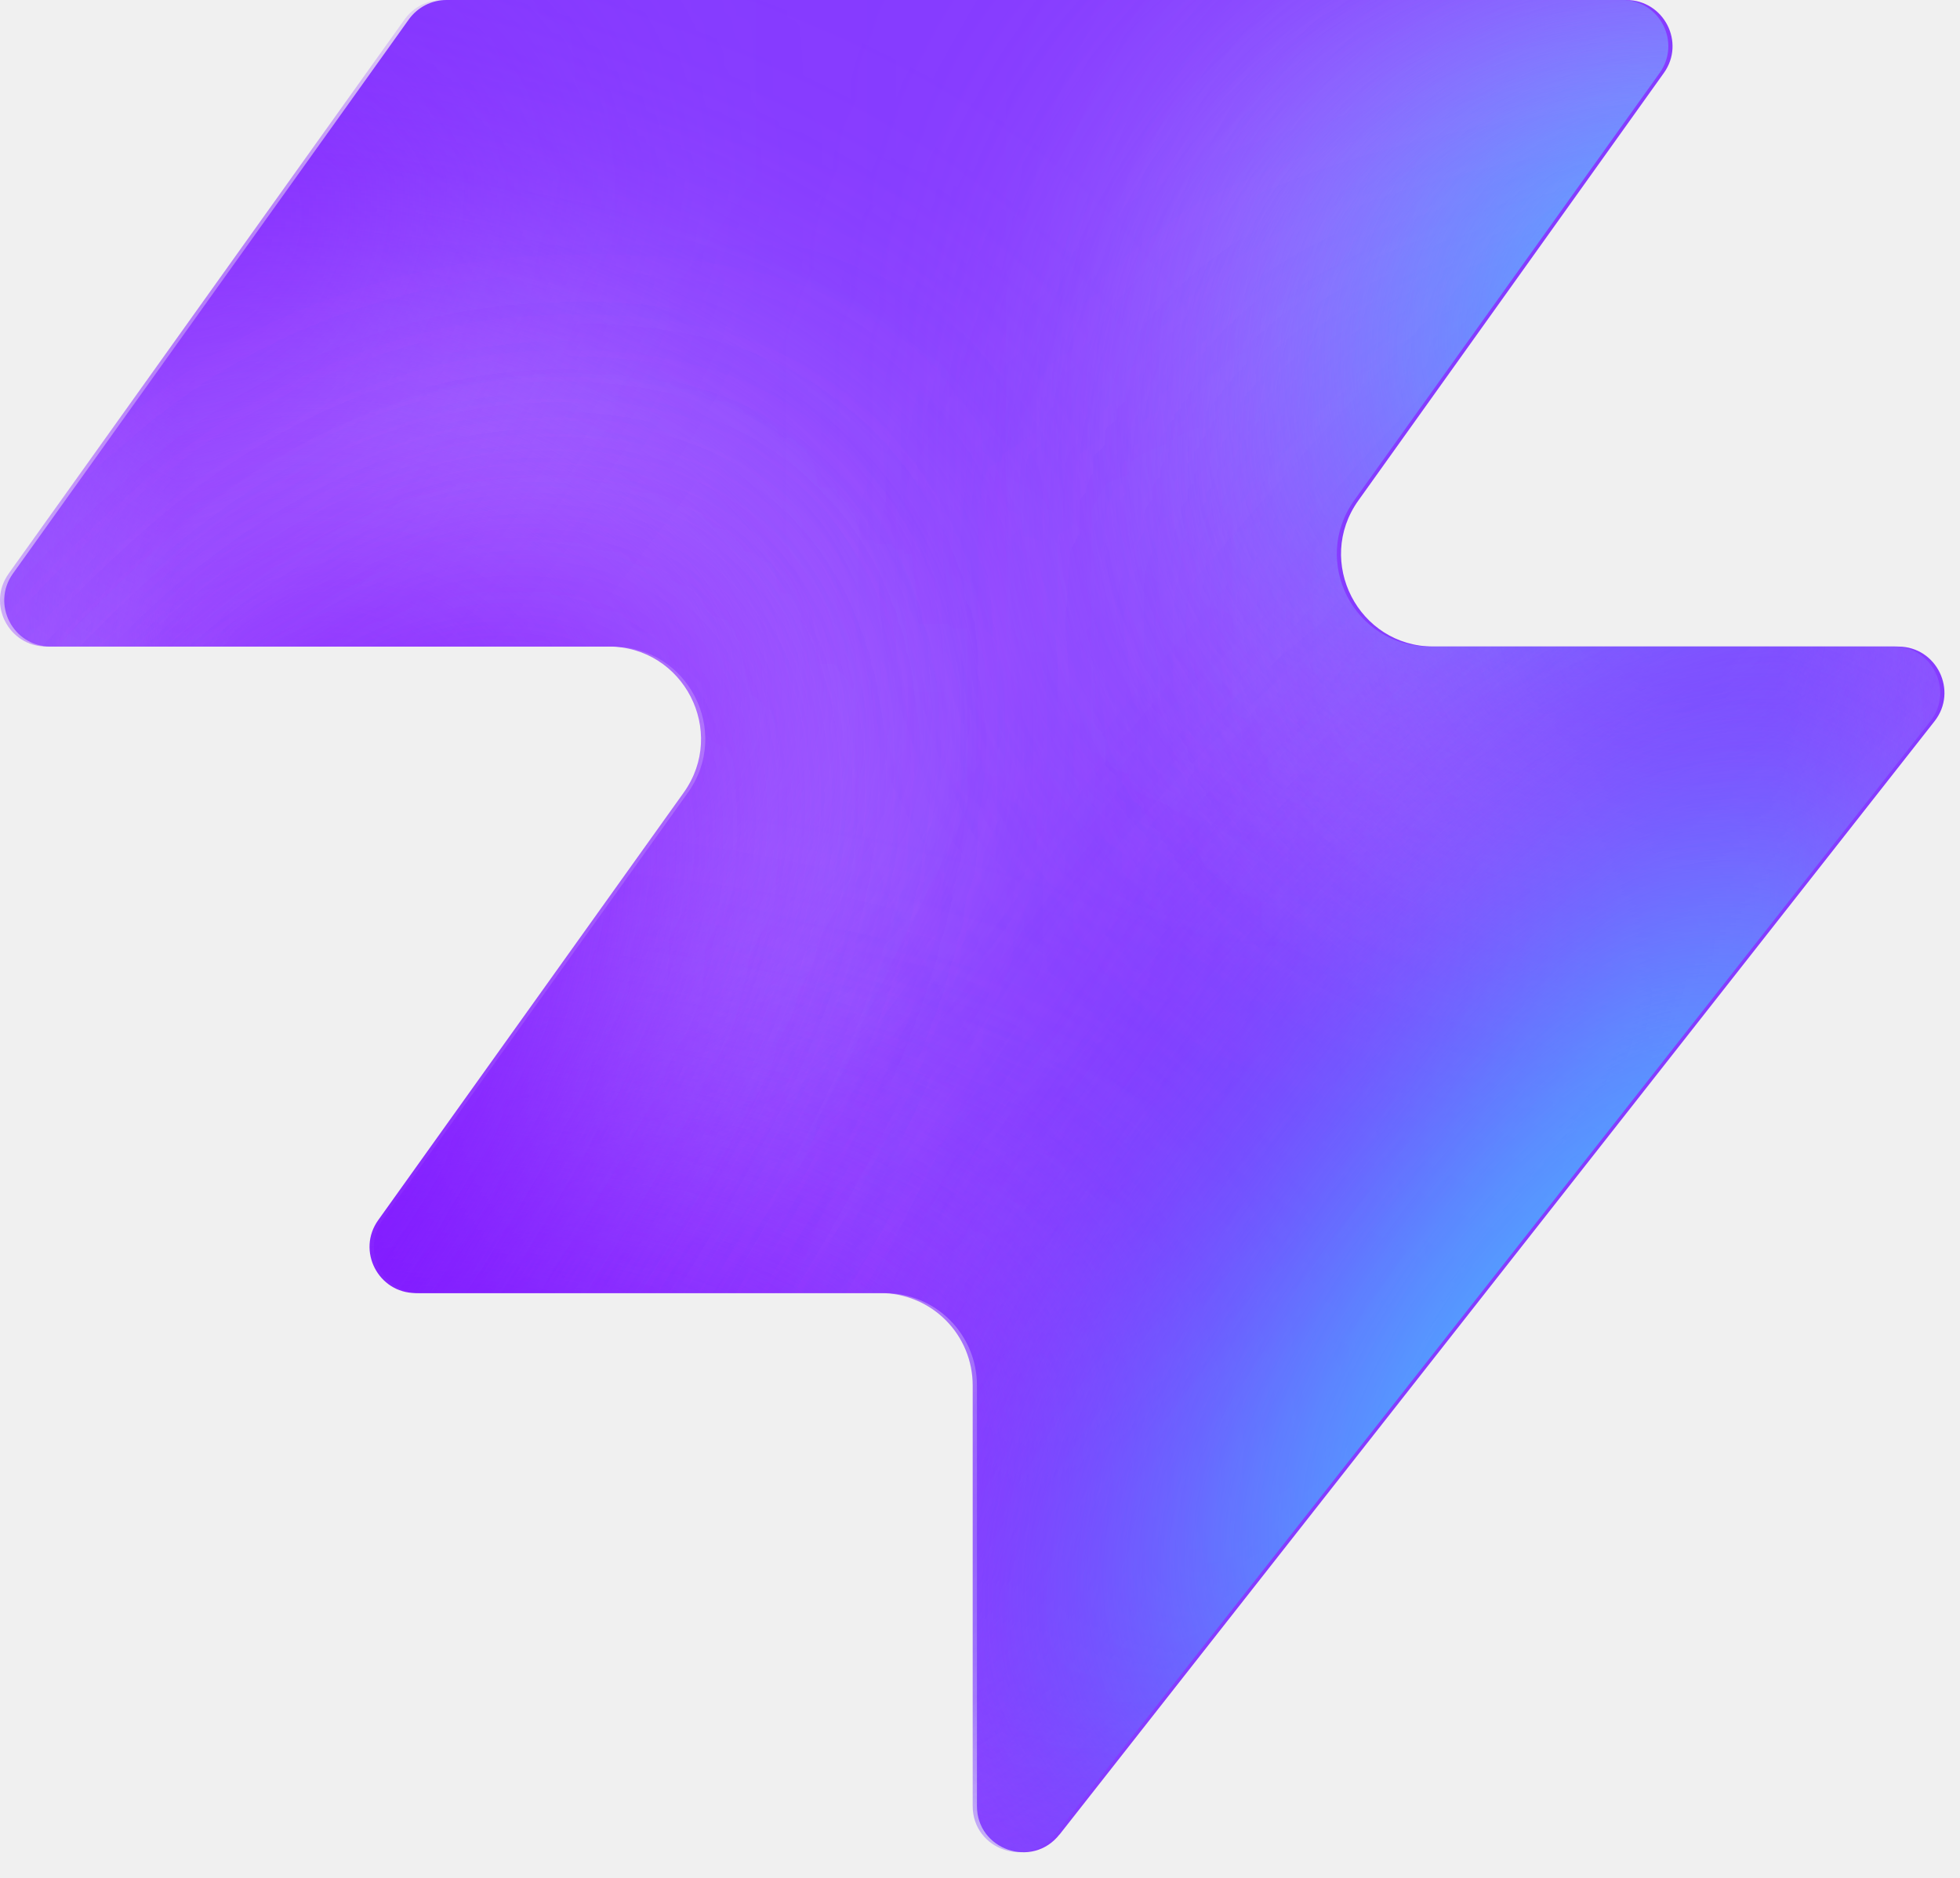
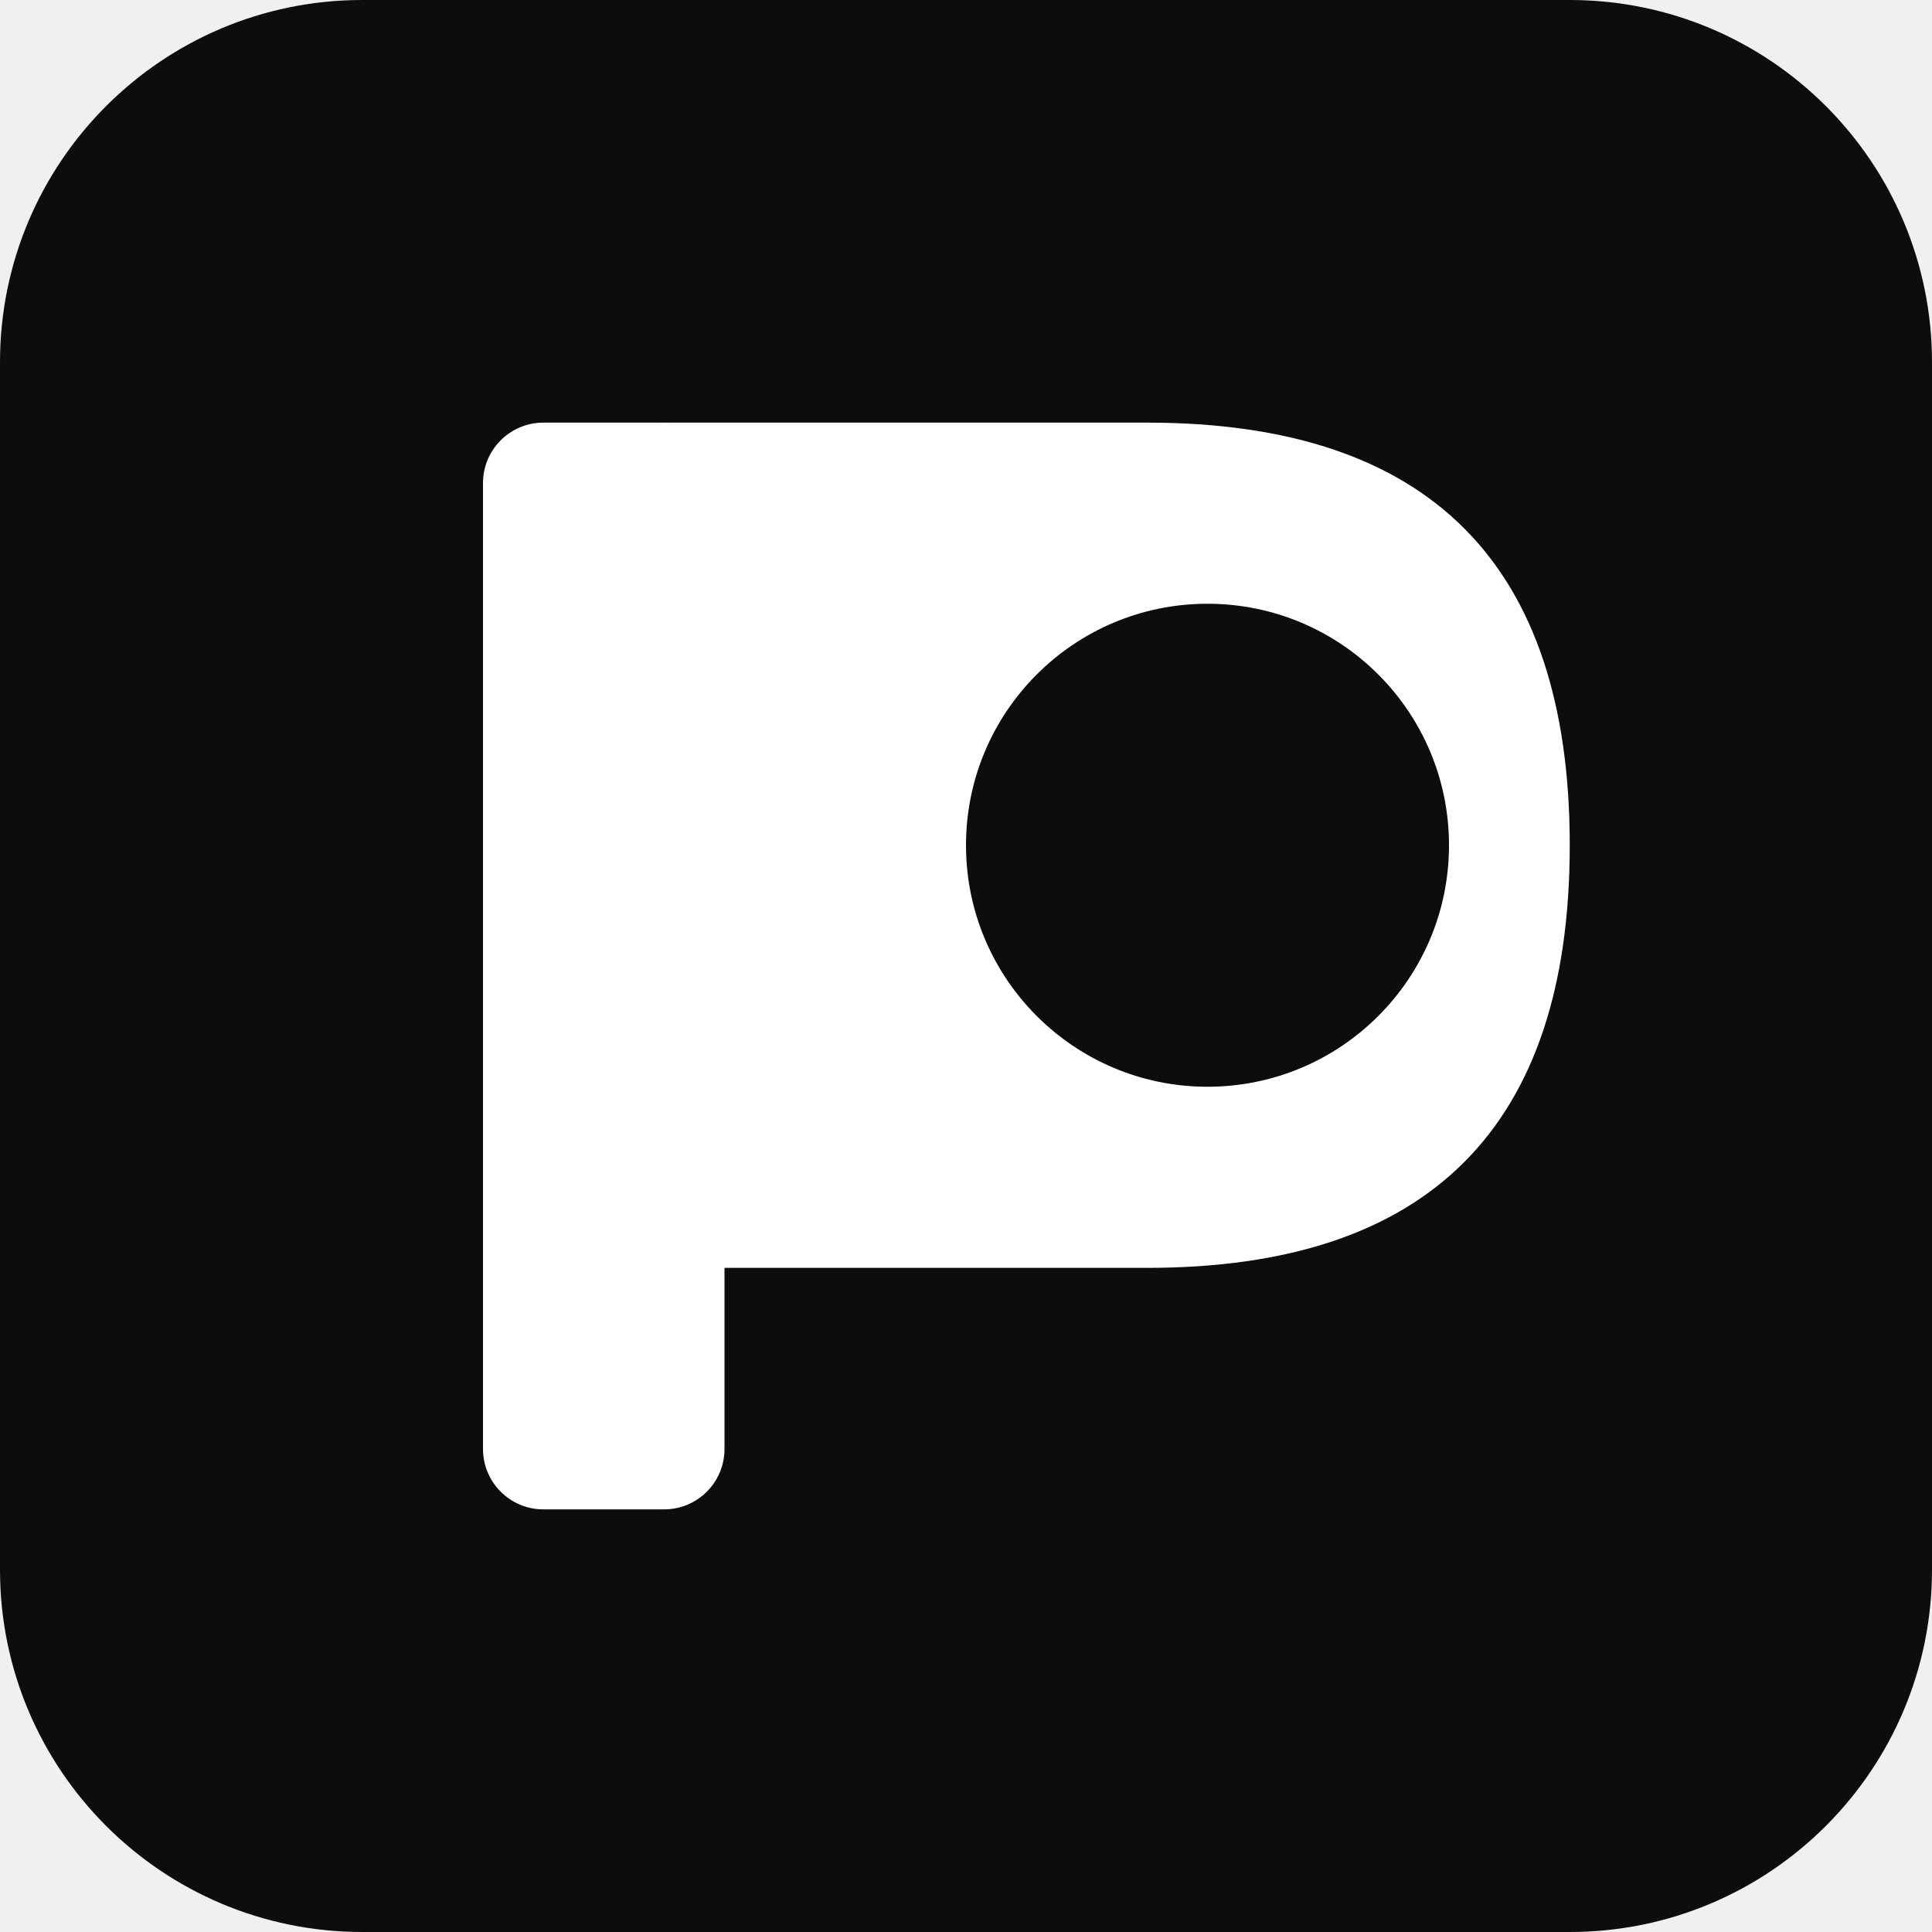
- <svg xmlns="http://www.w3.org/2000/svg" width="48" height="46" fill="none" viewBox="0 0 48 46">
-   <path fill="#863bff" d="M25.946 44.938c-.664.845-2.021.375-2.021-.698V33.937a2.26 2.26 0 0 0-2.262-2.262H10.287c-.92 0-1.456-1.04-.92-1.788l7.48-10.471c1.07-1.497 0-3.578-1.842-3.578H1.237c-.92 0-1.456-1.04-.92-1.788L10.013.474c.214-.297.556-.474.92-.474h28.894c.92 0 1.456 1.04.92 1.788l-7.48 10.471c-1.07 1.498 0 3.579 1.842 3.579h11.377c.943 0 1.473 1.088.89 1.83L25.947 44.94z" style="fill:#863bff;fill:color(display-p3 .525 .23 1);fill-opacity:1" />
-   <mask id="a" width="48" height="46" x="0" y="0" maskUnits="userSpaceOnUse" style="mask-type:alpha">
-     <path fill="#000" d="M25.842 44.938c-.664.844-2.021.375-2.021-.698V33.937a2.26 2.26 0 0 0-2.262-2.262H10.183c-.92 0-1.456-1.04-.92-1.788l7.48-10.471c1.07-1.498 0-3.579-1.842-3.579H1.133c-.92 0-1.456-1.04-.92-1.787L9.91.473c.214-.297.556-.474.92-.474h28.894c.92 0 1.456 1.04.92 1.788l-7.48 10.471c-1.07 1.498 0 3.578 1.842 3.578h11.377c.943 0 1.473 1.088.89 1.832L25.843 44.94z" style="fill:#000;fill-opacity:1" />
-   </mask>
-   <g mask="url(#a)">
-     <g filter="url(#b)">
-       <ellipse cx="5.508" cy="14.704" fill="#ede6ff" rx="5.508" ry="14.704" style="fill:#ede6ff;fill:color(display-p3 .927 .903 1);fill-opacity:1" transform="matrix(.00324 1 1 -.00324 -4.47 31.516)" />
-     </g>
-     <g filter="url(#c)">
-       <ellipse cx="10.399" cy="29.851" fill="#ede6ff" rx="10.399" ry="29.851" style="fill:#ede6ff;fill:color(display-p3 .927 .903 1);fill-opacity:1" transform="matrix(.00324 1 1 -.00324 -39.328 7.883)" />
-     </g>
-     <g filter="url(#d)">
-       <ellipse cx="5.508" cy="30.487" fill="#7e14ff" rx="5.508" ry="30.487" style="fill:#7e14ff;fill:color(display-p3 .492 .077 1);fill-opacity:1" transform="rotate(89.814 -25.913 -14.639)scale(1 -1)" />
-     </g>
-     <g filter="url(#e)">
-       <ellipse cx="5.508" cy="30.599" fill="#7e14ff" rx="5.508" ry="30.599" style="fill:#7e14ff;fill:color(display-p3 .492 .077 1);fill-opacity:1" transform="rotate(89.814 -32.644 -3.334)scale(1 -1)" />
-     </g>
-     <g filter="url(#f)">
-       <ellipse cx="5.508" cy="30.599" fill="#7e14ff" rx="5.508" ry="30.599" style="fill:#7e14ff;fill:color(display-p3 .492 .077 1);fill-opacity:1" transform="matrix(.00324 1 1 -.00324 -34.34 30.47)" />
-     </g>
-     <g filter="url(#g)">
-       <ellipse cx="14.072" cy="22.078" fill="#ede6ff" rx="14.072" ry="22.078" style="fill:#ede6ff;fill:color(display-p3 .927 .903 1);fill-opacity:1" transform="rotate(93.35 24.506 48.493)scale(-1 1)" />
-     </g>
-     <g filter="url(#h)">
-       <ellipse cx="3.47" cy="21.501" fill="#7e14ff" rx="3.47" ry="21.501" style="fill:#7e14ff;fill:color(display-p3 .492 .077 1);fill-opacity:1" transform="rotate(89.009 28.708 47.59)scale(-1 1)" />
-     </g>
-     <g filter="url(#i)">
-       <ellipse cx="3.47" cy="21.501" fill="#7e14ff" rx="3.47" ry="21.501" style="fill:#7e14ff;fill:color(display-p3 .492 .077 1);fill-opacity:1" transform="rotate(89.009 28.708 47.59)scale(-1 1)" />
-     </g>
-     <g filter="url(#j)">
-       <ellipse cx=".387" cy="8.972" fill="#7e14ff" rx="4.407" ry="29.108" style="fill:#7e14ff;fill:color(display-p3 .492 .077 1);fill-opacity:1" transform="rotate(39.51 .387 8.972)" />
-     </g>
-     <g filter="url(#k)">
-       <ellipse cx="47.523" cy="-6.092" fill="#7e14ff" rx="4.407" ry="29.108" style="fill:#7e14ff;fill:color(display-p3 .492 .077 1);fill-opacity:1" transform="rotate(37.892 47.523 -6.092)" />
-     </g>
-     <g filter="url(#l)">
-       <ellipse cx="41.412" cy="6.333" fill="#47bfff" rx="5.971" ry="9.665" style="fill:#47bfff;fill:color(display-p3 .28 .748 1);fill-opacity:1" transform="rotate(37.892 41.412 6.333)" />
-     </g>
-     <g filter="url(#m)">
-       <ellipse cx="-1.879" cy="38.332" fill="#7e14ff" rx="4.407" ry="29.108" style="fill:#7e14ff;fill:color(display-p3 .492 .077 1);fill-opacity:1" transform="rotate(37.892 -1.88 38.332)" />
-     </g>
-     <g filter="url(#n)">
-       <ellipse cx="-1.879" cy="38.332" fill="#7e14ff" rx="4.407" ry="29.108" style="fill:#7e14ff;fill:color(display-p3 .492 .077 1);fill-opacity:1" transform="rotate(37.892 -1.88 38.332)" />
-     </g>
-     <g filter="url(#o)">
-       <ellipse cx="35.651" cy="29.907" fill="#7e14ff" rx="4.407" ry="29.108" style="fill:#7e14ff;fill:color(display-p3 .492 .077 1);fill-opacity:1" transform="rotate(37.892 35.651 29.907)" />
-     </g>
-     <g filter="url(#p)">
-       <ellipse cx="38.418" cy="32.4" fill="#47bfff" rx="5.971" ry="15.297" style="fill:#47bfff;fill:color(display-p3 .28 .748 1);fill-opacity:1" transform="rotate(37.892 38.418 32.4)" />
-     </g>
-   </g>
-   <defs>
-     <filter id="b" width="60.045" height="41.654" x="-19.77" y="16.149" color-interpolation-filters="sRGB" filterUnits="userSpaceOnUse">
-       <feFlood flood-opacity="0" result="BackgroundImageFix" />
-       <feBlend in="SourceGraphic" in2="BackgroundImageFix" result="shape" />
-       <feGaussianBlur result="effect1_foregroundBlur_2002_17158" stdDeviation="7.659" />
-     </filter>
-     <filter id="c" width="90.34" height="51.437" x="-54.613" y="-7.533" color-interpolation-filters="sRGB" filterUnits="userSpaceOnUse">
-       <feFlood flood-opacity="0" result="BackgroundImageFix" />
-       <feBlend in="SourceGraphic" in2="BackgroundImageFix" result="shape" />
-       <feGaussianBlur result="effect1_foregroundBlur_2002_17158" stdDeviation="7.659" />
-     </filter>
-     <filter id="d" width="79.355" height="29.4" x="-49.64" y="2.03" color-interpolation-filters="sRGB" filterUnits="userSpaceOnUse">
-       <feFlood flood-opacity="0" result="BackgroundImageFix" />
-       <feBlend in="SourceGraphic" in2="BackgroundImageFix" result="shape" />
-       <feGaussianBlur result="effect1_foregroundBlur_2002_17158" stdDeviation="4.596" />
-     </filter>
-     <filter id="e" width="79.579" height="29.4" x="-45.045" y="20.029" color-interpolation-filters="sRGB" filterUnits="userSpaceOnUse">
-       <feFlood flood-opacity="0" result="BackgroundImageFix" />
-       <feBlend in="SourceGraphic" in2="BackgroundImageFix" result="shape" />
-       <feGaussianBlur result="effect1_foregroundBlur_2002_17158" stdDeviation="4.596" />
-     </filter>
-     <filter id="f" width="79.579" height="29.4" x="-43.513" y="21.178" color-interpolation-filters="sRGB" filterUnits="userSpaceOnUse">
-       <feFlood flood-opacity="0" result="BackgroundImageFix" />
-       <feBlend in="SourceGraphic" in2="BackgroundImageFix" result="shape" />
-       <feGaussianBlur result="effect1_foregroundBlur_2002_17158" stdDeviation="4.596" />
-     </filter>
-     <filter id="g" width="74.749" height="58.852" x="15.756" y="-17.901" color-interpolation-filters="sRGB" filterUnits="userSpaceOnUse">
-       <feFlood flood-opacity="0" result="BackgroundImageFix" />
-       <feBlend in="SourceGraphic" in2="BackgroundImageFix" result="shape" />
-       <feGaussianBlur result="effect1_foregroundBlur_2002_17158" stdDeviation="7.659" />
-     </filter>
-     <filter id="h" width="61.377" height="25.362" x="23.548" y="2.284" color-interpolation-filters="sRGB" filterUnits="userSpaceOnUse">
-       <feFlood flood-opacity="0" result="BackgroundImageFix" />
-       <feBlend in="SourceGraphic" in2="BackgroundImageFix" result="shape" />
-       <feGaussianBlur result="effect1_foregroundBlur_2002_17158" stdDeviation="4.596" />
-     </filter>
-     <filter id="i" width="61.377" height="25.362" x="23.548" y="2.284" color-interpolation-filters="sRGB" filterUnits="userSpaceOnUse">
-       <feFlood flood-opacity="0" result="BackgroundImageFix" />
-       <feBlend in="SourceGraphic" in2="BackgroundImageFix" result="shape" />
-       <feGaussianBlur result="effect1_foregroundBlur_2002_17158" stdDeviation="4.596" />
-     </filter>
-     <filter id="j" width="56.045" height="63.649" x="-27.636" y="-22.853" color-interpolation-filters="sRGB" filterUnits="userSpaceOnUse">
-       <feFlood flood-opacity="0" result="BackgroundImageFix" />
-       <feBlend in="SourceGraphic" in2="BackgroundImageFix" result="shape" />
-       <feGaussianBlur result="effect1_foregroundBlur_2002_17158" stdDeviation="4.596" />
-     </filter>
-     <filter id="k" width="54.814" height="64.646" x="20.116" y="-38.415" color-interpolation-filters="sRGB" filterUnits="userSpaceOnUse">
-       <feFlood flood-opacity="0" result="BackgroundImageFix" />
-       <feBlend in="SourceGraphic" in2="BackgroundImageFix" result="shape" />
-       <feGaussianBlur result="effect1_foregroundBlur_2002_17158" stdDeviation="4.596" />
-     </filter>
-     <filter id="l" width="33.541" height="35.313" x="24.641" y="-11.323" color-interpolation-filters="sRGB" filterUnits="userSpaceOnUse">
-       <feFlood flood-opacity="0" result="BackgroundImageFix" />
-       <feBlend in="SourceGraphic" in2="BackgroundImageFix" result="shape" />
-       <feGaussianBlur result="effect1_foregroundBlur_2002_17158" stdDeviation="4.596" />
-     </filter>
-     <filter id="m" width="54.814" height="64.646" x="-29.286" y="6.009" color-interpolation-filters="sRGB" filterUnits="userSpaceOnUse">
-       <feFlood flood-opacity="0" result="BackgroundImageFix" />
-       <feBlend in="SourceGraphic" in2="BackgroundImageFix" result="shape" />
-       <feGaussianBlur result="effect1_foregroundBlur_2002_17158" stdDeviation="4.596" />
-     </filter>
-     <filter id="n" width="54.814" height="64.646" x="-29.286" y="6.009" color-interpolation-filters="sRGB" filterUnits="userSpaceOnUse">
-       <feFlood flood-opacity="0" result="BackgroundImageFix" />
-       <feBlend in="SourceGraphic" in2="BackgroundImageFix" result="shape" />
-       <feGaussianBlur result="effect1_foregroundBlur_2002_17158" stdDeviation="4.596" />
-     </filter>
-     <filter id="o" width="54.814" height="64.646" x="8.244" y="-2.416" color-interpolation-filters="sRGB" filterUnits="userSpaceOnUse">
-       <feFlood flood-opacity="0" result="BackgroundImageFix" />
-       <feBlend in="SourceGraphic" in2="BackgroundImageFix" result="shape" />
-       <feGaussianBlur result="effect1_foregroundBlur_2002_17158" stdDeviation="4.596" />
-     </filter>
-     <filter id="p" width="39.409" height="43.623" x="18.713" y="10.588" color-interpolation-filters="sRGB" filterUnits="userSpaceOnUse">
-       <feFlood flood-opacity="0" result="BackgroundImageFix" />
-       <feBlend in="SourceGraphic" in2="BackgroundImageFix" result="shape" />
-       <feGaussianBlur result="effect1_foregroundBlur_2002_17158" stdDeviation="4.596" />
-     </filter>
-   </defs>
+ <svg xmlns="http://www.w3.org/2000/svg" width="32" height="32" viewBox="0 0 32 32">
+   <rect width="32" height="32" rx="6" fill="#0d0d0d" />
+   <rect x="8" y="7" width="4" height="18" rx="1" fill="#ffffff" />
+   <path d="M11 7 L19 7 Q26 7 26 14 Q26 21 19 21 L11 21 Z" fill="#ffffff" />
+   <circle cx="20" cy="14" r="4" fill="#0d0d0d" />
</svg>
